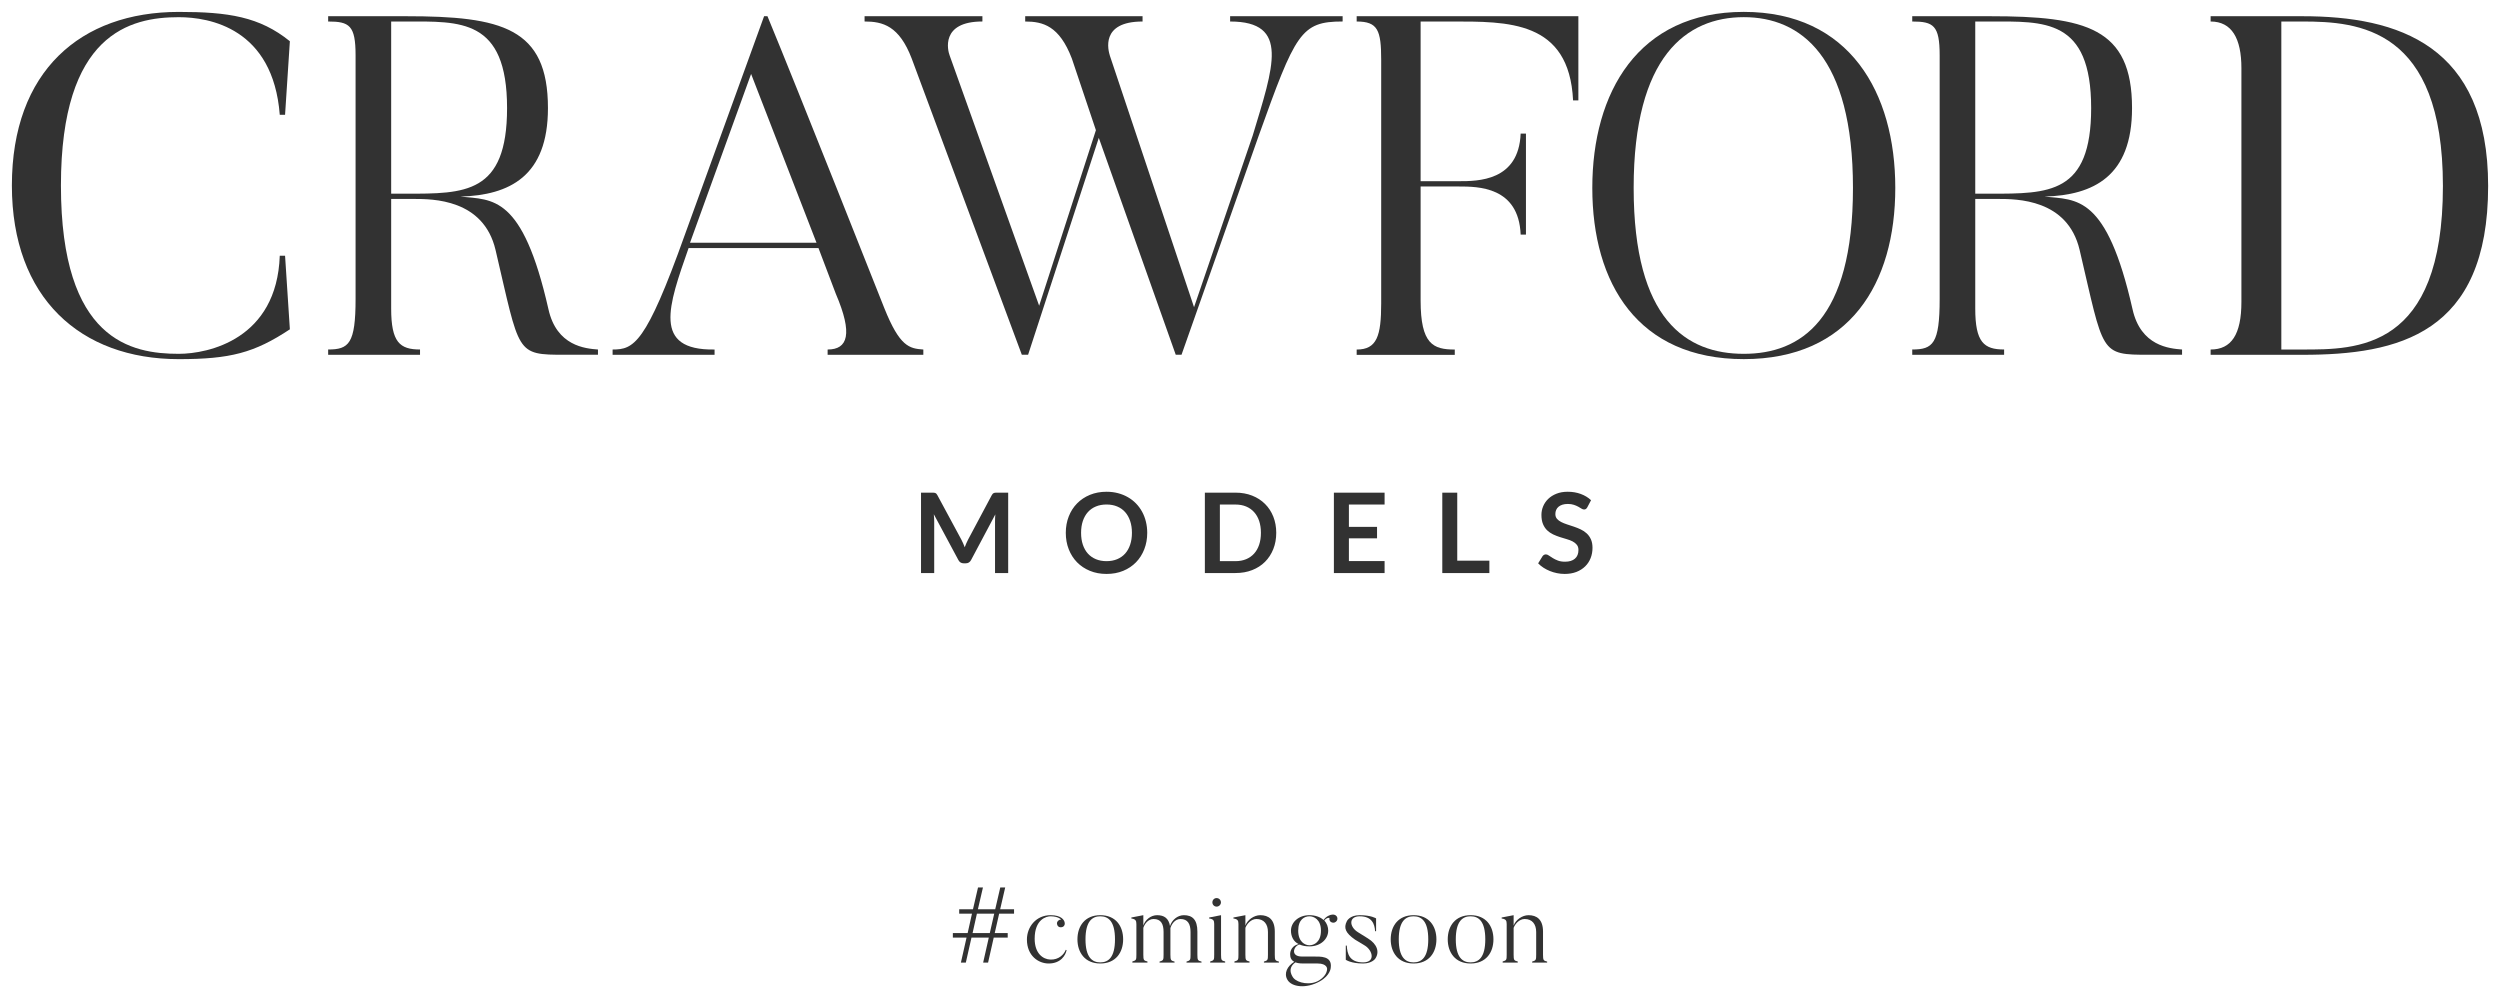
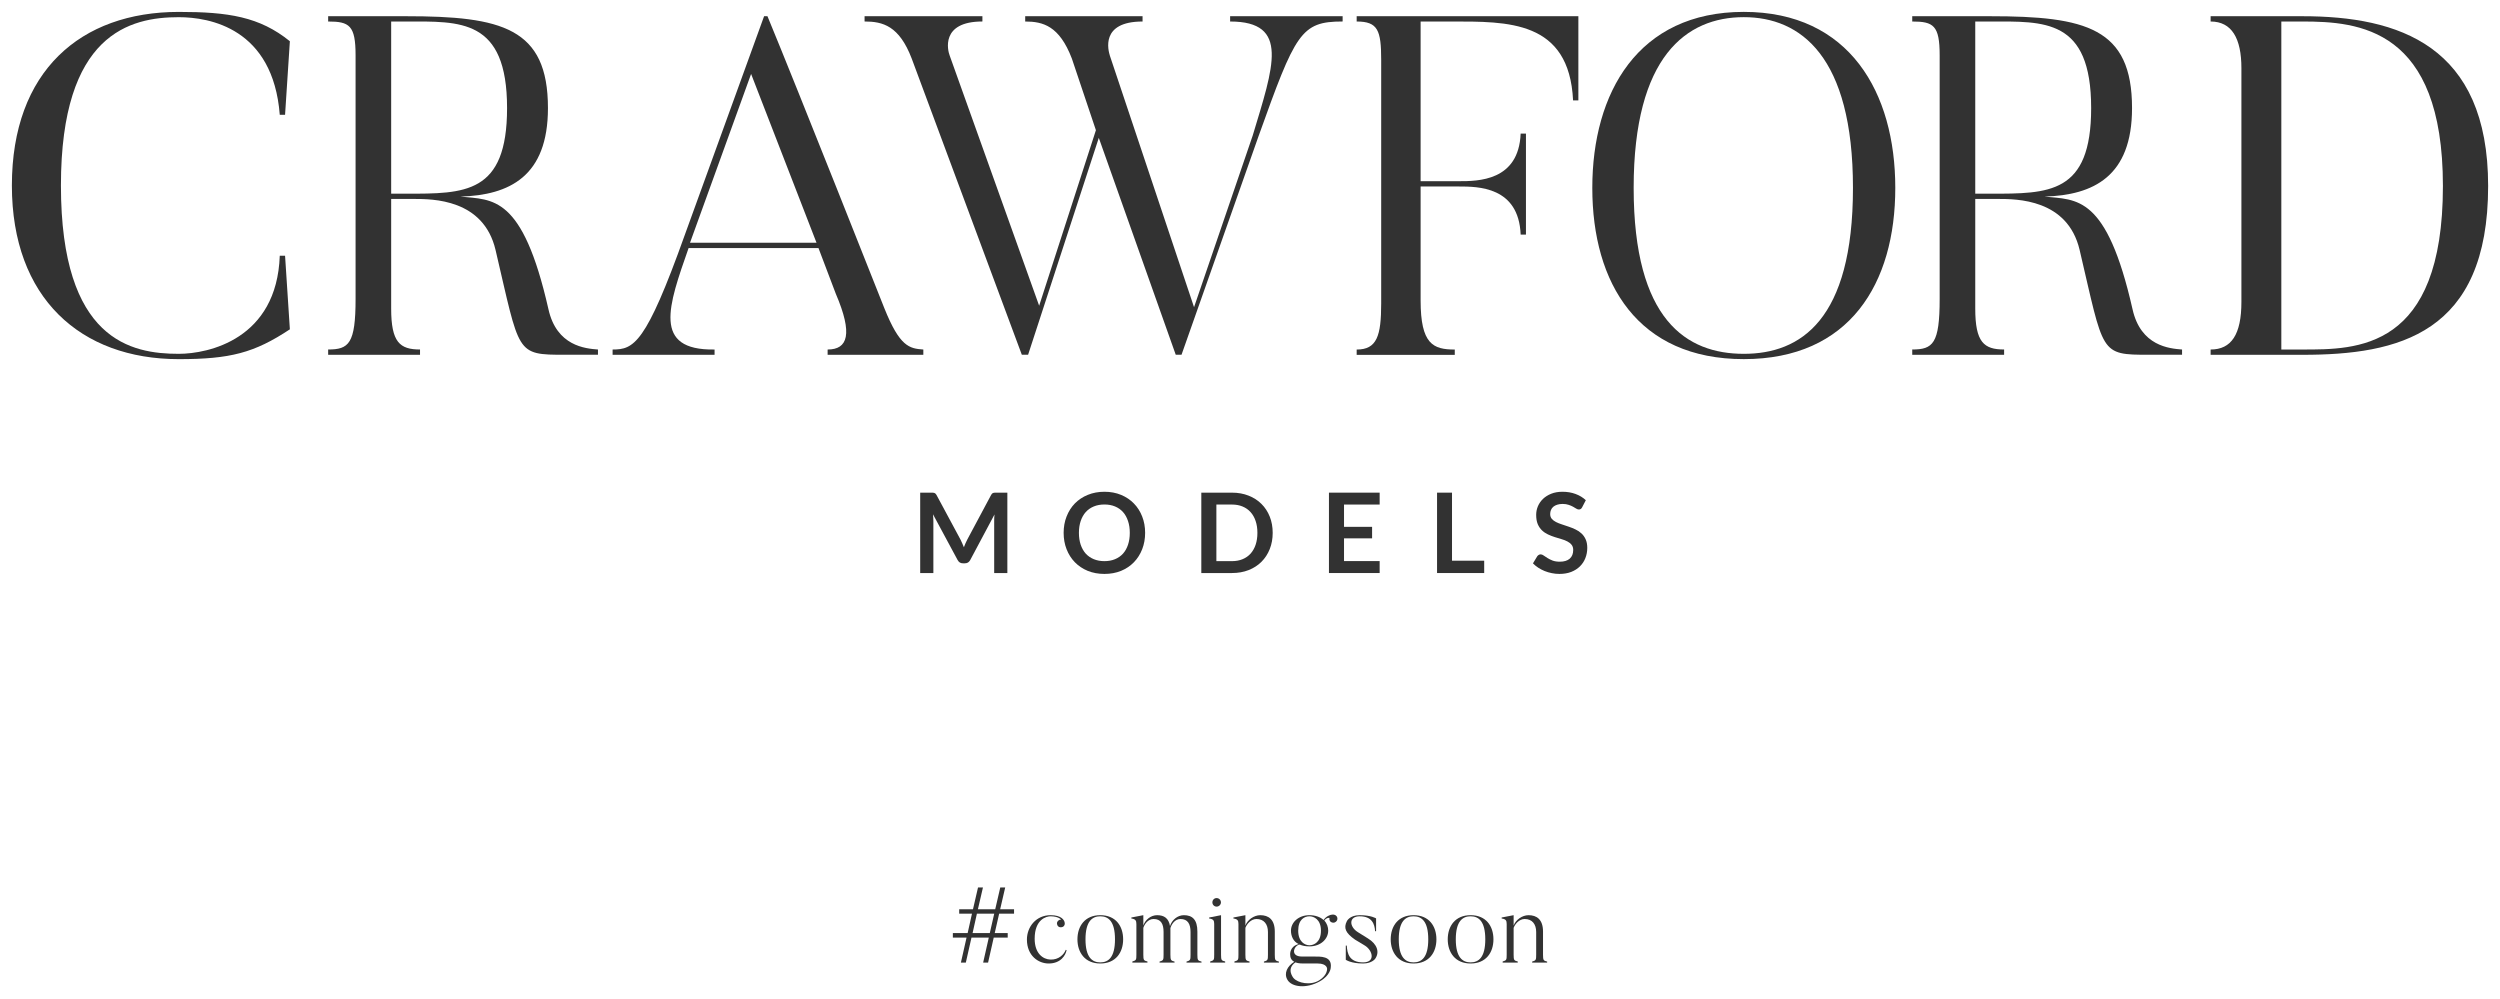
<svg xmlns="http://www.w3.org/2000/svg" style="enable-background:new" version="1.1" id="svg2" viewBox="0 0 1262 503.859" height="503.859" width="1262">
  <defs id="defs4" />
  <g transform="translate(0,-8.141029)" id="g4264" style="display:inline">
    <g style="display:inline" id="layer6">
      <g id="layer1">
        <g transform="translate(-119,394)" id="text4192" style="font-style:normal;font-weight:normal;font-size:33.876px;line-height:125%;font-family:sans-serif;letter-spacing:0px;word-spacing:0px;fill:#323232;fill-opacity:1;stroke:none;stroke-width:1px;stroke-linecap:butt;stroke-linejoin:miter;stroke-opacity:1">
          <path id="path4162" style="font-style:normal;font-variant:normal;font-weight:300;font-stretch:normal;font-size:50.814px;font-family:Butler;-inkscape-font-specification:'Butler Light';letter-spacing:1.694px;fill:#323232;fill-opacity:1" d="m 620.884,75.361 -2.236,9.807 -8.689,0 2.185,-9.807 8.74,0 z m 10.01,0 0,-2.236 -7.012,0 2.541,-10.976 -2.49,0 -2.541,10.976 -8.74,0 2.541,-10.976 -2.49,0 -2.541,10.976 -6.961,0 0,2.236 6.453,0 -2.185,9.807 -7.47,0 0,2.287 6.911,0 -2.846,12.602 2.49,0 2.846,-12.602 8.74,0 -2.846,12.602 2.49,0 2.846,-12.602 7.063,0 0,-2.287 -6.555,0 2.236,-9.807 7.52,0 z" />
          <path id="path4164" style="font-style:normal;font-variant:normal;font-weight:300;font-stretch:normal;font-size:50.814px;font-family:Butler;-inkscape-font-specification:'Butler Light';letter-spacing:1.694px;fill:#323232;fill-opacity:1" d="m 657,93.603 c -0.813,2.236 -3.506,5.132 -7.825,4.929 -3.659,-0.152 -7.876,-3.049 -7.876,-10.518 0,-9.807 5.894,-11.331 8.029,-11.331 4.065,0 5.64,1.829 5.132,1.728 -0.356,-0.102 -0.915,0.152 -1.321,0.559 -0.813,0.762 -0.762,1.982 0.051,2.795 0.711,0.711 2.083,0.61 2.795,-0.102 0.559,-0.559 0.61,-1.372 0.407,-2.033 -0.203,-0.864 -1.372,-3.506 -7.063,-3.506 -7.317,0 -11.941,5.894 -11.941,12.297 0,8.232 5.844,12.094 10.976,12.094 6.199,0 8.588,-4.268 9.045,-6.758 l -0.407,-0.152 z" />
          <path id="path4166" style="font-style:normal;font-variant:normal;font-weight:300;font-stretch:normal;font-size:50.814px;font-family:Butler;-inkscape-font-specification:'Butler Light';letter-spacing:1.694px;fill:#323232;fill-opacity:1" d="m 681.847,88.318 c 0,9.197 -3.405,11.636 -7.419,11.636 -4.014,0 -7.47,-2.439 -7.47,-11.636 0,-9.197 3.455,-11.636 7.47,-11.636 4.014,0 7.419,2.439 7.419,11.636 z m 4.116,0 c 0,-6.707 -3.76,-12.195 -11.535,-12.195 -7.724,0 -11.535,5.488 -11.535,12.195 0,6.657 3.811,12.195 11.535,12.195 7.775,0 11.535,-5.539 11.535,-12.195 z" />
          <path id="path4168" style="font-style:normal;font-variant:normal;font-weight:300;font-stretch:normal;font-size:50.814px;font-family:Butler;-inkscape-font-specification:'Butler Light';letter-spacing:1.694px;fill:#323232;fill-opacity:1" d="m 725.523,99.548 c -1.829,-0.457 -2.083,-0.661 -2.083,-3.455 l 0,-11.687 c 0,-6.098 -2.591,-8.283 -6.809,-8.283 -3.252,0 -6.098,2.49 -7.012,5.488 -0.661,-3.913 -2.947,-5.488 -6.504,-5.488 -3.201,0 -5.996,2.337 -6.961,5.183 l 0,-5.183 -6.047,1.169 0,0.508 c 2.134,0.305 2.541,1.067 2.541,2.846 l 0,15.447 c 0,2.592 -0.102,2.846 -2.033,3.405 l 0,0.559 7.622,0 0,-0.559 c -1.829,-0.457 -2.083,-0.61 -2.083,-3.405 l 0,-13.567 c 0.508,-1.677 2.236,-4.472 5.183,-4.472 3.709,0 5.031,2.49 5.031,6.555 l 0,11.484 c 0,2.592 -0.102,2.896 -2.033,3.455 l 0,0.508 7.571,0 0,-0.508 c -1.778,-0.457 -2.083,-0.661 -2.083,-3.455 l 0,-11.586 c 0,-0.711 0,-1.423 0,-1.88 0.508,-1.728 2.134,-4.573 5.081,-4.573 3.659,0 5.081,2.49 5.081,6.555 l 0,11.484 c 0,2.592 -0.102,2.896 -2.033,3.455 l 0,0.508 7.571,0 0,-0.508 z" />
          <path id="path4170" style="font-style:normal;font-variant:normal;font-weight:300;font-stretch:normal;font-size:50.814px;font-family:Butler;-inkscape-font-specification:'Butler Light';letter-spacing:1.694px;fill:#323232;fill-opacity:1" d="m 733.147,71.804 c 1.169,0 2.185,-0.965 2.185,-2.134 0,-1.22 -1.016,-2.185 -2.185,-2.185 -1.22,0 -2.134,0.965 -2.134,2.185 0,1.169 0.915,2.134 2.134,2.134 z m 4.319,27.694 c -1.829,-0.457 -2.083,-0.61 -2.083,-3.405 l 0,-19.97 -5.996,1.169 0,0.508 c 2.134,0.305 2.541,1.016 2.541,2.744 l 0,15.549 c 0,2.592 -0.102,2.846 -2.033,3.405 l 0,0.559 7.571,0 0,-0.559 z" />
          <path id="path4172" style="font-style:normal;font-variant:normal;font-weight:300;font-stretch:normal;font-size:50.814px;font-family:Butler;-inkscape-font-specification:'Butler Light';letter-spacing:1.694px;fill:#323232;fill-opacity:1" d="m 764.596,99.548 c -1.829,-0.457 -2.083,-0.661 -2.083,-3.455 l 0,-11.687 c 0,-6.098 -3.15,-8.283 -7.317,-8.283 -3.201,0 -6.504,2.388 -7.52,5.234 l 0,-5.234 -6.047,1.169 0,0.508 c 2.134,0.305 2.541,1.016 2.541,2.795 l 0,15.498 c 0,2.592 -0.102,2.846 -2.033,3.405 l 0,0.559 7.622,0 0,-0.559 c -1.829,-0.457 -2.083,-0.61 -2.083,-3.405 l 0,-13.567 c 0.61,-1.728 2.693,-4.472 5.59,-4.472 3.76,0 5.793,2.592 5.793,6.555 l 0,11.484 c 0,2.592 -0.102,2.896 -2.033,3.455 l 0,0.508 7.571,0 0,-0.508 z" />
          <path id="path4174" style="font-style:normal;font-variant:normal;font-weight:300;font-stretch:normal;font-size:50.814px;font-family:Butler;-inkscape-font-specification:'Butler Light';letter-spacing:1.694px;fill:#323232;fill-opacity:1" d="m 785.819,83.948 c 0,5.691 -3.455,7.368 -5.793,7.368 -2.236,0 -5.691,-1.677 -5.691,-7.368 0,-5.691 3.15,-7.266 5.691,-7.266 2.185,0 5.793,1.575 5.793,7.266 z m 7.47,-4.472 c 0.915,-0.661 1.118,-1.931 0.407,-2.846 -0.457,-0.61 -1.27,-0.864 -2.083,-0.813 -1.169,0.051 -3.201,0.864 -4.472,2.744 -1.626,-1.524 -4.268,-2.439 -7.114,-2.439 -5.64,0 -9.35,3.709 -9.35,7.825 0,2.693 1.169,5.539 3.913,6.758 -4.624,1.118 -4.319,5.234 -4.319,5.234 0,1.575 0.559,2.947 2.083,3.709 -3.506,2.185 -5.386,5.793 -3.455,9.096 2.134,3.709 9.553,4.624 16.362,0.762 5.335,-2.998 5.488,-6.809 5.488,-6.809 0.864,-6.148 -5.386,-5.691 -8.892,-5.691 l -5.59,0 c -6.352,0 -4.014,-5.742 -1.169,-6.047 1.372,0.61 2.947,0.915 4.929,0.915 5.742,0 9.451,-3.811 9.451,-7.927 0,-1.829 -0.661,-3.811 -1.982,-5.081 0.965,-1.474 2.744,-1.626 2.642,-1.22 -0.152,0.508 0,1.067 0.305,1.524 0.711,0.864 1.982,1.016 2.846,0.305 z m -21.342,28.354 c 0.152,0.152 -3.963,-4.421 0.965,-7.876 1.677,0.61 3.608,0.559 4.167,0.559 l 7.114,0 c 4.675,0 4.726,2.591 4.726,2.591 0,0 0.305,3.201 -3.963,5.894 -4.37,2.744 -10.823,1.423 -13.008,-1.169 z" />
          <path id="path4176" style="font-style:normal;font-variant:normal;font-weight:300;font-stretch:normal;font-size:50.814px;font-family:Butler;-inkscape-font-specification:'Butler Light';letter-spacing:1.694px;fill:#323232;fill-opacity:1" d="m 813.191,98.125 c 2.388,-3.405 0.965,-7.419 -3.659,-10.264 l -5.132,-3.201 c -4.421,-2.795 -4.573,-7.978 0.965,-7.978 6.25,0 7.571,3.963 7.775,7.52 l 0.508,0 0,-6.453 c 0,0 -2.439,-1.626 -8.283,-1.626 -5.183,0 -6.504,3.1 -6.504,3.1 -1.677,3.354 -0.661,5.894 4.167,9.248 l 5.132,3.1 c 3.862,2.541 5.183,8.384 -1.067,8.384 -6.961,0 -8.029,-4.421 -8.232,-8.486 l -0.508,0 0,7.165 c 0,0 2.592,1.88 8.74,1.88 4.472,0 6.098,-2.388 6.098,-2.388 z" />
          <path id="path4178" style="font-style:normal;font-variant:normal;font-weight:300;font-stretch:normal;font-size:50.814px;font-family:Butler;-inkscape-font-specification:'Butler Light';letter-spacing:1.694px;fill:#323232;fill-opacity:1" d="m 839.985,88.318 c 0,9.197 -3.405,11.636 -7.419,11.636 -4.014,0 -7.47,-2.439 -7.47,-11.636 0,-9.197 3.455,-11.636 7.47,-11.636 4.014,0 7.419,2.439 7.419,11.636 z m 4.116,0 c 0,-6.707 -3.76,-12.195 -11.535,-12.195 -7.724,0 -11.535,5.488 -11.535,12.195 0,6.657 3.811,12.195 11.535,12.195 7.775,0 11.535,-5.539 11.535,-12.195 z" />
          <path id="path4180" style="font-style:normal;font-variant:normal;font-weight:300;font-stretch:normal;font-size:50.814px;font-family:Butler;-inkscape-font-specification:'Butler Light';letter-spacing:1.694px;fill:#323232;fill-opacity:1" d="m 868.773,88.318 c 0,9.197 -3.405,11.636 -7.419,11.636 -4.014,0 -7.47,-2.439 -7.47,-11.636 0,-9.197 3.455,-11.636 7.47,-11.636 4.014,0 7.419,2.439 7.419,11.636 z m 4.116,0 c 0,-6.707 -3.76,-12.195 -11.535,-12.195 -7.724,0 -11.535,5.488 -11.535,12.195 0,6.657 3.811,12.195 11.535,12.195 7.774,0 11.535,-5.539 11.535,-12.195 z" />
          <path id="path4182" style="font-style:normal;font-variant:normal;font-weight:300;font-stretch:normal;font-size:50.814px;font-family:Butler;-inkscape-font-specification:'Butler Light';letter-spacing:1.694px;fill:#323232;fill-opacity:1" d="m 900,99.548 c -1.829,-0.457 -2.083,-0.661 -2.083,-3.455 l 0,-11.687 c 0,-6.098 -3.15,-8.283 -7.317,-8.283 -3.201,0 -6.504,2.388 -7.52,5.234 l 0,-5.234 -6.047,1.169 0,0.508 c 2.134,0.305 2.541,1.016 2.541,2.795 l 0,15.498 c 0,2.592 -0.102,2.846 -2.033,3.405 l 0,0.559 7.622,0 0,-0.559 c -1.829,-0.457 -2.083,-0.61 -2.083,-3.405 l 0,-13.567 c 0.61,-1.728 2.693,-4.472 5.59,-4.472 3.76,0 5.793,2.592 5.793,6.555 l 0,11.484 c 0,2.592 -0.102,2.896 -2.033,3.455 l 0,0.508 7.571,0 0,-0.508 z" />
        </g>
      </g>
      <g style="display:inline" id="layer8">
-         <text id="text4216" y="297.41" x="460.415" style="font-style:normal;font-weight:normal;font-size:89.799px;line-height:125%;font-family:sans-serif;letter-spacing:0px;word-spacing:0px;fill:#323232;fill-opacity:1;stroke:none;stroke-width:1px;stroke-linecap:butt;stroke-linejoin:miter;stroke-opacity:1" xml:space="preserve">
-           <tspan style="font-style:normal;font-variant:normal;font-weight:bold;font-stretch:normal;font-size:56.124px;font-family:Lato;-inkscape-font-specification:'Lato Bold';letter-spacing:22.45px;fill:#323232;fill-opacity:1" y="297.41" x="460.415" id="tspan4218">MODELS</tspan>
-         </text>
+         <g id="text4216" style="font-style:normal;font-weight:normal;font-size:89.799px;line-height:125%;font-family:sans-serif;letter-spacing:0px;word-spacing:0px;fill:#323232;fill-opacity:1;stroke:none;stroke-width:1px;stroke-linecap:butt;stroke-linejoin:miter;stroke-opacity:1">
+           <path id="path4185" style="font-style:normal;font-variant:normal;font-weight:bold;font-stretch:normal;font-size:56.124px;font-family:Lato;-inkscape-font-specification:'Lato Bold';letter-spacing:22.45px;fill:#323232;fill-opacity:1" d="m 484.885,280.573 q 0.477,0.898 0.87,1.88 0.421,0.954 0.814,1.936 0.393,-1.01 0.814,-1.992 0.421,-0.982 0.898,-1.88 l 12.011,-22.478 q 0.225,-0.421 0.449,-0.673 0.253,-0.253 0.533,-0.365 0.309,-0.112 0.673,-0.14 0.365,-0.028 0.87,-0.028 l 5.697,0 0,40.578 -6.651,0 0,-26.21 q 0,-0.73 0.028,-1.6 0.056,-0.87 0.14,-1.768 l -12.263,23.011 q -0.421,0.786 -1.094,1.235 -0.673,0.421 -1.571,0.421 l -1.038,0 q -0.898,0 -1.571,-0.421 -0.673,-0.449 -1.094,-1.235 l -12.431,-23.095 q 0.112,0.926 0.14,1.824 0.056,0.87 0.056,1.628 l 0,26.21 -6.651,0 0,-40.578 5.697,0 q 0.505,0 0.87,0.028 0.365,0.028 0.645,0.14 0.309,0.112 0.561,0.365 0.253,0.253 0.477,0.673 l 12.123,22.534 0,0 z" />
+           <path id="path4187" style="font-style:normal;font-variant:normal;font-weight:bold;font-stretch:normal;font-size:56.124px;font-family:Lato;-inkscape-font-specification:'Lato Bold';letter-spacing:22.45px;fill:#323232;fill-opacity:1" d="m 578.062,277.121 q 0,4.462 -1.487,8.278 -1.487,3.788 -4.181,6.567 -2.694,2.778 -6.482,4.35 -3.788,1.543 -8.391,1.543 -4.602,0 -8.419,-1.543 -3.788,-1.571 -6.51,-4.35 -2.694,-2.778 -4.181,-6.567 -1.487,-3.816 -1.487,-8.278 0,-4.462 1.487,-8.25 1.487,-3.816 4.181,-6.595 2.722,-2.778 6.51,-4.322 3.816,-1.571 8.419,-1.571 4.602,0 8.391,1.571 3.788,1.571 6.482,4.35 2.694,2.75 4.181,6.567 1.487,3.788 1.487,8.25 z m -7.745,0 q 0,-3.339 -0.898,-5.977 -0.87,-2.666 -2.526,-4.518 -1.656,-1.852 -4.041,-2.834 -2.357,-0.982 -5.332,-0.982 -2.975,0 -5.36,0.982 -2.385,0.982 -4.069,2.834 -1.656,1.852 -2.554,4.518 -0.898,2.638 -0.898,5.977 0,3.339 0.898,6.005 0.898,2.638 2.554,4.49 1.684,1.824 4.069,2.806 2.385,0.982 5.36,0.982 2.975,0 5.332,-0.982 2.385,-0.982 4.041,-2.806 1.656,-1.852 2.526,-4.49 0.898,-2.666 0.898,-6.005 z" />
+           <path id="path4189" style="font-style:normal;font-variant:normal;font-weight:bold;font-stretch:normal;font-size:56.124px;font-family:Lato;-inkscape-font-specification:'Lato Bold';letter-spacing:22.45px;fill:#323232;fill-opacity:1" d="m 642.455,277.121 q 0,4.462 -1.487,8.194 -1.487,3.732 -4.181,6.426 -2.694,2.694 -6.482,4.181 -3.788,1.487 -8.391,1.487 l -15.49,0 0,-40.578 15.49,0 q 4.602,0 8.391,1.515 3.788,1.487 6.482,4.181 2.694,2.666 4.181,6.398 1.487,3.732 1.487,8.194 z m -7.717,0 q 0,-3.339 -0.898,-5.977 -0.898,-2.666 -2.554,-4.49 -1.656,-1.852 -4.041,-2.834 -2.357,-0.982 -5.332,-0.982 l -7.885,0 0,28.567 7.885,0 q 2.975,0 5.332,-0.982 2.385,-0.982 4.041,-2.806 1.656,-1.852 2.554,-4.49 0.898,-2.666 0.898,-6.005 z" />
+           <path id="path4191" style="font-style:normal;font-variant:normal;font-weight:bold;font-stretch:normal;font-size:56.124px;font-family:Lato;-inkscape-font-specification:'Lato Bold';letter-spacing:22.45px;fill:#323232;fill-opacity:1" d="m 696.449,256.832 0,6.005 -17.988,0 0,11.253 14.171,0 0,5.809 -14.171,0 0,11.477 17.988,0 0,6.033 -25.593,0 0,-40.578 25.593,0 z" />
+           <path id="path4193" style="font-style:normal;font-variant:normal;font-weight:bold;font-stretch:normal;font-size:56.124px;font-family:Lato;-inkscape-font-specification:'Lato Bold';letter-spacing:22.45px;fill:#323232;fill-opacity:1" d="m 732.973,291.18 16.248,0 0,6.23 -23.797,0 0,-40.578 7.549,0 0,34.348 z" />
+           <path id="path4195" style="font-style:normal;font-variant:normal;font-weight:bold;font-stretch:normal;font-size:56.124px;font-family:Lato;-inkscape-font-specification:'Lato Bold';letter-spacing:22.45px;fill:#323232;fill-opacity:1" d="m 798.67,264.212 q -0.309,0.617 -0.73,0.87 -0.393,0.253 -0.954,0.253 -0.561,0 -1.263,-0.421 -0.702,-0.449 -1.656,-0.982 -0.954,-0.533 -2.245,-0.954 -1.263,-0.449 -3.003,-0.449 -1.571,0 -2.75,0.393 -1.151,0.365 -1.964,1.038 -0.786,0.673 -1.179,1.628 -0.393,0.926 -0.393,2.049 0,1.431 0.786,2.385 0.814,0.954 2.133,1.628 1.319,0.673 3.003,1.207 1.684,0.533 3.424,1.151 1.768,0.589 3.452,1.403 1.684,0.786 3.003,2.02 1.319,1.207 2.105,2.975 0.814,1.768 0.814,4.293 0,2.75 -0.954,5.163 -0.926,2.385 -2.75,4.181 -1.796,1.768 -4.406,2.806 -2.61,1.01 -5.977,1.01 -1.936,0 -3.816,-0.393 -1.88,-0.365 -3.62,-1.066 -1.712,-0.702 -3.227,-1.684 -1.487,-0.982 -2.666,-2.189 l 2.189,-3.62 q 0.309,-0.393 0.73,-0.645 0.449,-0.281 0.982,-0.281 0.702,0 1.515,0.589 0.814,0.561 1.908,1.263 1.122,0.702 2.61,1.291 1.515,0.561 3.62,0.561 3.227,0 4.995,-1.515 1.768,-1.543 1.768,-4.406 0,-1.6 -0.814,-2.61 -0.786,-1.01 -2.105,-1.684 -1.319,-0.702 -3.003,-1.179 -1.684,-0.477 -3.424,-1.038 -1.74,-0.561 -3.424,-1.347 -1.684,-0.786 -3.003,-2.049 -1.319,-1.263 -2.133,-3.143 -0.786,-1.908 -0.786,-4.686 0,-2.217 0.87,-4.322 0.898,-2.105 2.582,-3.732 1.712,-1.628 4.181,-2.61 2.469,-0.982 5.64,-0.982 3.592,0 6.623,1.122 3.031,1.122 5.163,3.143 l -1.852,3.564 z" />
+         </g>
      </g>
      <g style="display:inline" id="g4297">
        <g style="font-style:normal;font-variant:normal;font-weight:normal;font-stretch:normal;font-size:40px;line-height:125%;font-family:Butler;-inkscape-font-specification:Butler;letter-spacing:1px;word-spacing:0px;fill:#323232;fill-opacity:1;stroke:none;stroke-width:1px;stroke-linecap:butt;stroke-linejoin:miter;stroke-opacity:1" id="g4299" transform="matrix(8.118281,0,0,8.118277,-4077.22,-687.3882)">
          <g style="font-style:normal;font-weight:normal;font-size:8.664px;line-height:125%;font-family:sans-serif;letter-spacing:0px;word-spacing:0px;fill:#323232;fill-opacity:1;stroke:none;stroke-width:1px;stroke-linecap:butt;stroke-linejoin:miter;stroke-opacity:1" id="g4301" transform="matrix(1.538935,0,0,1.538935,-305.0366,-58.20785)">
            <path d="m 535.864,103.827 c -0.117,3.381 -2.895,3.964 -4.081,3.964 -1.904,0 -4.761,-0.525 -4.761,-6.801 0,-6.141 2.798,-6.801 4.761,-6.801 1.244,0 3.809,0.447 4.081,3.945 l 0.214,0 0.194,-2.973 c -1.224,-0.991 -2.487,-1.185 -4.489,-1.185 -3.964,0 -6.743,2.39 -6.743,7.015 0,4.547 2.779,7.015 6.743,7.015 2.079,0 3.051,-0.253 4.489,-1.205 l -0.194,-2.973 -0.214,0 z" style="font-style:normal;font-variant:normal;font-weight:300;font-stretch:normal;font-size:19.494px;font-family:Butler;-inkscape-font-specification:'Butler Light';fill:#323232;fill-opacity:1" id="path4303" />
            <path d="m 545.048,97.862 c 0,3.478 -1.71,3.459 -4.081,3.459 l -0.602,0 0,-6.957 0.602,0 c 2.176,0 4.081,-0.136 4.081,3.498 z m 3.673,9.755 c -0.505,-0.039 -1.671,-0.136 -2.002,-1.632 -1.049,-4.625 -2.254,-4.411 -3.556,-4.547 1.982,-0.058 3.537,-0.816 3.537,-3.576 0,-3.245 -1.866,-3.712 -5.733,-3.712 l -3.148,0 0,0.214 c 0.855,0 1.108,0.155 1.108,1.36 l 0,9.852 c 0,1.807 -0.272,2.04 -1.108,2.04 l 0,0.214 3.712,0 0,-0.214 c -0.816,0 -1.166,-0.291 -1.166,-1.652 l 0,-4.431 0.913,0 c 0.758,0 2.818,0 3.304,2.06 0.991,4.217 0.797,4.236 2.818,4.236 l 1.321,0 0,-0.214 z" style="font-style:normal;font-variant:normal;font-weight:300;font-stretch:normal;font-size:19.494px;font-family:Butler;-inkscape-font-specification:'Butler Light';fill:#323232;fill-opacity:1" id="path4305" />
            <path d="m 552.44,103.303 2.468,-6.821 2.643,6.821 -5.111,0 z m 9.425,4.314 c -0.564,-0.039 -0.952,-0.117 -1.574,-1.671 0,0 -3.537,-8.939 -4.722,-11.796 l -0.136,0 -3.206,8.842 c -1.574,4.411 -2.06,4.625 -2.915,4.625 l 0,0.214 4.12,0 0,-0.214 c -2.526,0.039 -1.866,-1.768 -1.049,-4.1 l 5.247,0 0.7,1.846 c 0.7,1.632 0.486,2.254 -0.33,2.254 l 0,0.214 3.867,0 0,-0.214 z" style="font-style:normal;font-variant:normal;font-weight:300;font-stretch:normal;font-size:19.494px;font-family:Butler;-inkscape-font-specification:'Butler Light';fill:#323232;fill-opacity:1" id="path4307" />
            <path d="m 574.263,94.15 0,0.214 c 2.429,0 1.749,1.827 0.913,4.606 l -2.371,6.937 -3.401,-10.163 c -0.058,-0.194 -0.408,-1.38 1.321,-1.38 l 0,-0.214 -4.742,0 0,0.214 c 0.719,0 1.38,0.175 1.885,1.496 l 0.972,2.895 -2.293,7.093 -3.614,-10.105 c -0.078,-0.194 -0.389,-1.38 1.321,-1.38 l 0,-0.214 -4.761,0 0,0.214 c 0.738,0 1.399,0.175 1.904,1.496 l 4.45,11.97 0.253,0 2.857,-8.764 3.109,8.764 0.233,0 3.109,-8.822 c 1.496,-4.178 1.71,-4.644 3.401,-4.644 l 0,-0.214 -4.547,0 z" style="font-style:normal;font-variant:normal;font-weight:300;font-stretch:normal;font-size:19.494px;font-family:Butler;-inkscape-font-specification:'Butler Light';fill:#323232;fill-opacity:1" id="path4309" />
            <path d="m 579.376,94.15 0,0.214 c 0.855,0 0.991,0.35 0.991,1.555 l 0,9.833 c 0,1.321 -0.175,1.866 -0.991,1.866 l 0,0.214 3.964,0 0,-0.214 c -0.874,0 -1.38,-0.214 -1.38,-1.982 l 0,-4.606 1.535,0 c 0.777,0 2.429,0 2.507,1.943 l 0.214,0 0,-4.081 -0.214,0 c -0.078,1.924 -1.73,1.924 -2.507,1.924 l -1.535,0 0,-6.452 1.224,0 c 2.293,0 4.78,-0.058 4.936,3.187 l 0.214,0 0,-3.401 -8.958,0 z" style="font-style:normal;font-variant:normal;font-weight:300;font-stretch:normal;font-size:19.494px;font-family:Butler;-inkscape-font-specification:'Butler Light';fill:#323232;fill-opacity:1" id="path4311" />
            <path d="m 599.429,101.087 c 0,5.344 -2.118,6.704 -4.411,6.704 -2.312,0 -4.45,-1.36 -4.45,-6.704 0,-5.325 2.138,-6.899 4.45,-6.899 2.293,0 4.411,1.574 4.411,6.899 z m 1.71,0 c 0,-3.848 -1.846,-7.112 -6.121,-7.112 -4.275,0 -6.121,3.265 -6.121,7.112 0,3.867 1.846,6.918 6.121,6.918 4.275,0 6.121,-3.051 6.121,-6.918 z" style="font-style:normal;font-variant:normal;font-weight:300;font-stretch:normal;font-size:19.494px;font-family:Butler;-inkscape-font-specification:'Butler Light';fill:#323232;fill-opacity:1" id="path4313" />
            <path d="m 609.053,97.862 c 0,3.478 -1.71,3.459 -4.081,3.459 l -0.602,0 0,-6.957 0.602,0 c 2.176,0 4.081,-0.136 4.081,3.498 z m 3.673,9.755 c -0.505,-0.039 -1.671,-0.136 -2.002,-1.632 -1.049,-4.625 -2.254,-4.411 -3.556,-4.547 1.982,-0.058 3.537,-0.816 3.537,-3.576 0,-3.245 -1.866,-3.712 -5.733,-3.712 l -3.148,0 0,0.214 c 0.855,0 1.108,0.155 1.108,1.36 l 0,9.852 c 0,1.807 -0.272,2.04 -1.108,2.04 l 0,0.214 3.712,0 0,-0.214 c -0.816,0 -1.166,-0.291 -1.166,-1.652 l 0,-4.431 0.913,0 c 0.758,0 2.818,0 3.304,2.06 0.991,4.217 0.797,4.236 2.818,4.236 l 1.321,0 0,-0.214 z" style="font-style:normal;font-variant:normal;font-weight:300;font-stretch:normal;font-size:19.494px;font-family:Butler;-inkscape-font-specification:'Butler Light';fill:#323232;fill-opacity:1" id="path4315" />
            <path d="m 623.266,101.01 c 0,6.646 -3.498,6.607 -5.674,6.607 l -0.855,0 0,-13.253 0.855,0 c 2.254,0 5.674,0.253 5.674,6.646 z m 1.827,0 c 0,-5.694 -3.634,-6.86 -7.501,-6.86 l -3.712,0 0,0.214 c 0.855,0 1.244,0.68 1.244,1.885 l 0,9.444 c 0,1.321 -0.408,1.924 -1.244,1.924 l 0,0.214 3.712,0 c 3.867,0 7.501,-0.836 7.501,-6.821 z" style="font-style:normal;font-variant:normal;font-weight:300;font-stretch:normal;font-size:19.494px;font-family:Butler;-inkscape-font-specification:'Butler Light';fill:#323232;fill-opacity:1" id="path4317" />
          </g>
        </g>
      </g>
    </g>
  </g>
</svg>
